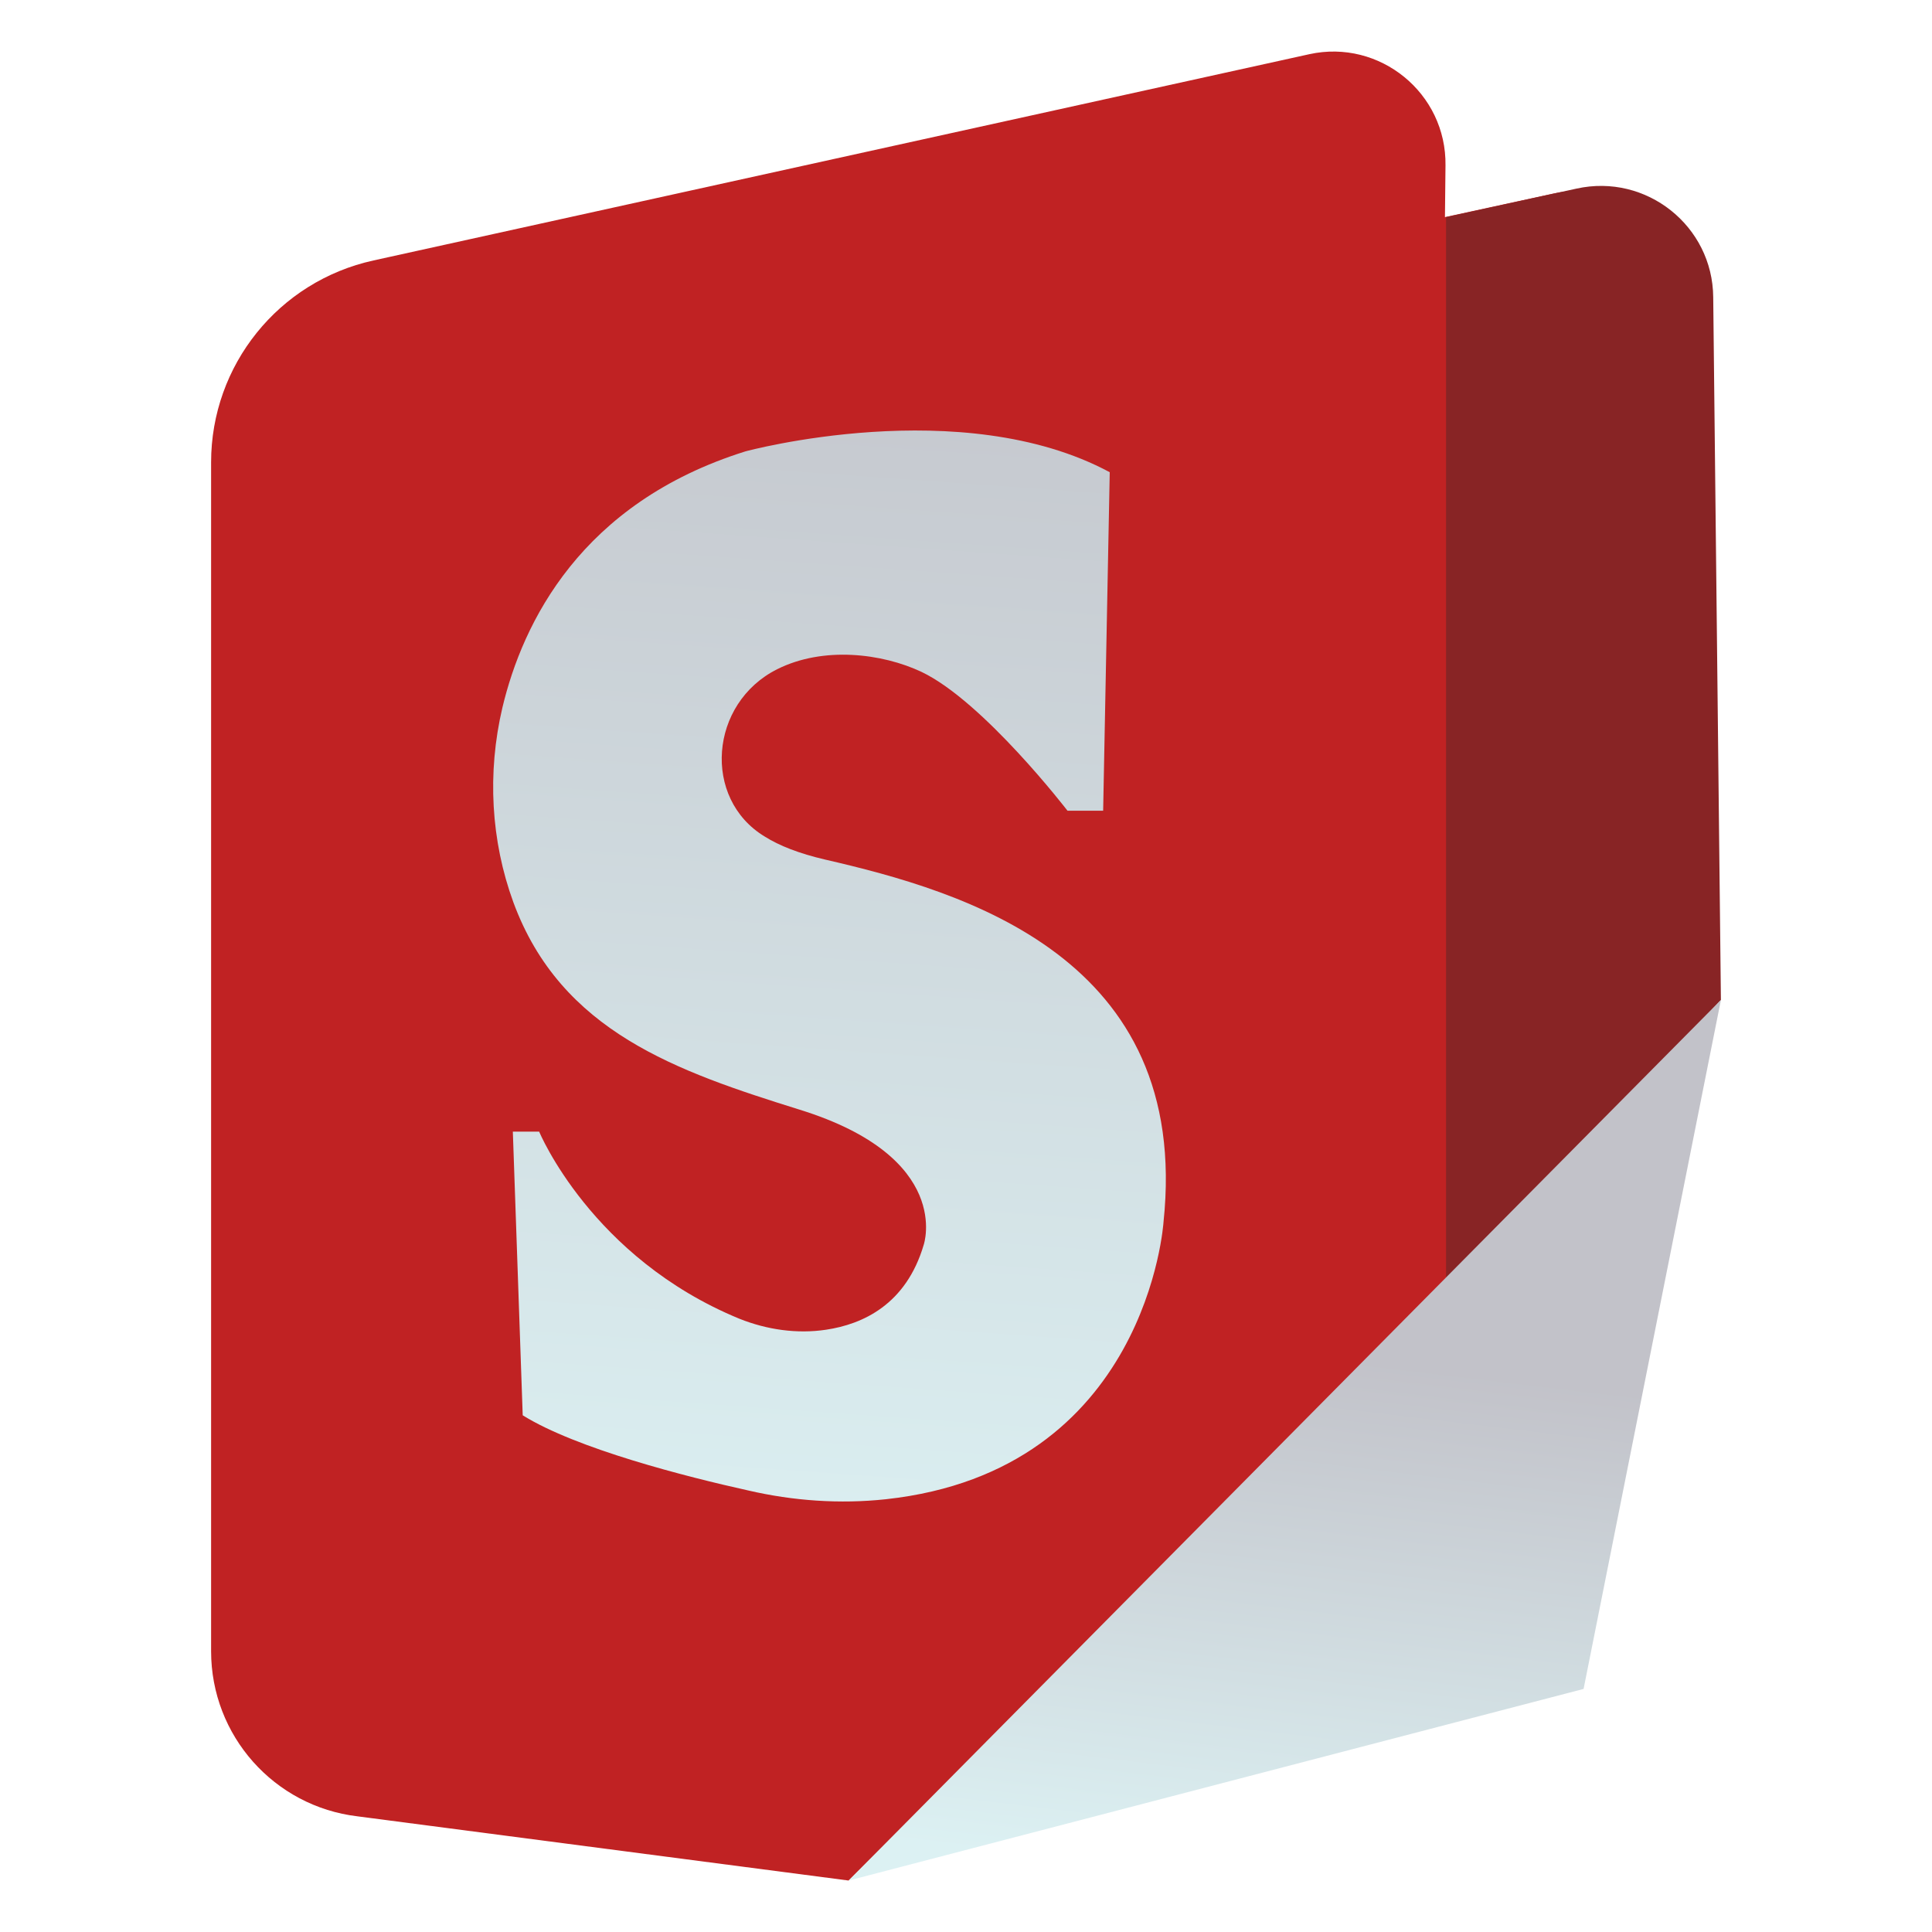
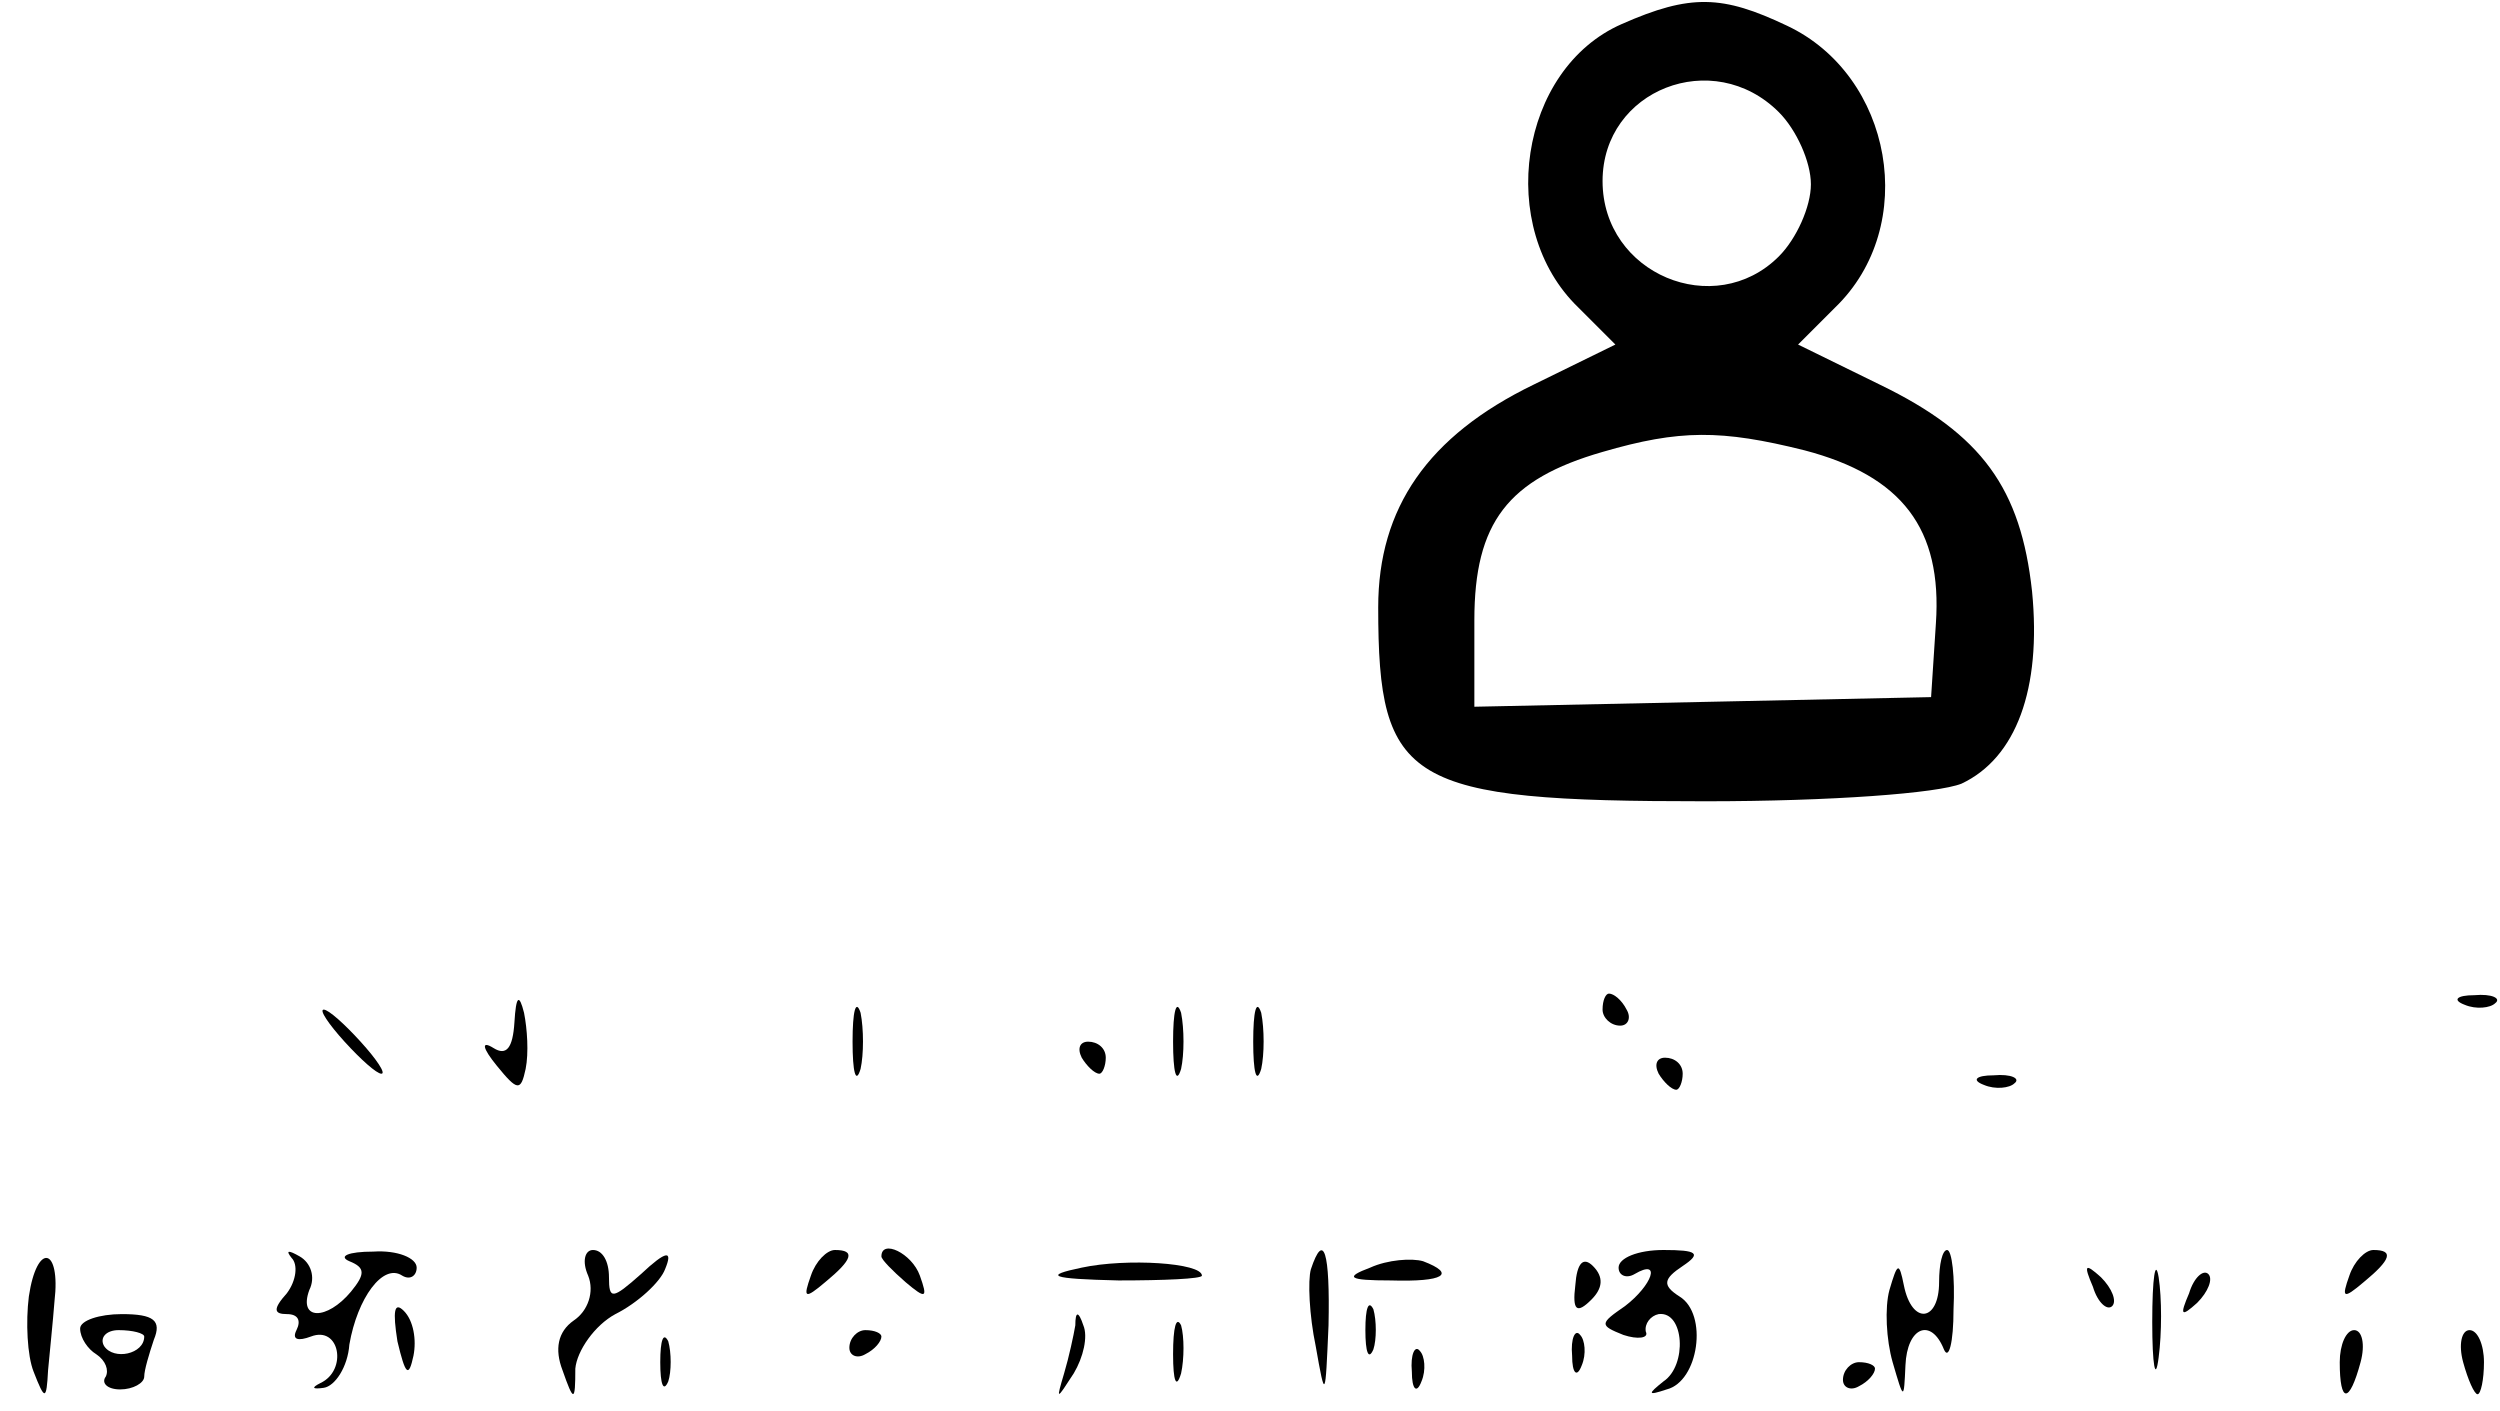
- <svg xmlns="http://www.w3.org/2000/svg" id="Layer_1" x="0" y="0" version="1.1" viewBox="0 0 512 512" style="enable-background:new 0 0 512 512" xml:space="preserve">
-   <defs id="defs173">
-     <linearGradient id="XMLID_5_" x1="304.496" x2="316.036" y1="422.91" y2="326.263" gradientUnits="userSpaceOnUse">
-       <stop offset="0" style="stop-color:#dcf1f3" id="stop156" />
-       <stop offset="1" style="stop-color:#c2c2c9" id="stop158" />
-     </linearGradient>
-   </defs>
-   <style id="style150" type="text/css">.st1{fill:#c02223}.st2{fill:#882425}.st3{fill:url(#XMLID_5_)}.st4{fill:url(#XMLID_7_)}</style>
-   <g id="XMLID_4_">
-     <path id="XMLID_131_" d="M 347.014,14.356 98.978,69.023 C 73.825,74.547 55.942,96.792 55.942,122.526 v 315.061 c 0,22.39 16.72,41.145 38.819,43.763 L 224.886,498.36 339.486,384.265 455.766,265.154 453.731,84.87 C 453.44,62.916 433.085,46.632 411.713,51.285 l -28.787,6.252 0.145,-13.667 C 383.362,24.679 365.624,10.285 347.014,14.356 Z" class="st1" style="stroke-width:1.454" />
-     <path id="XMLID_117_" d="m 383.216,57.537 v 285.837 L 456.057,265.009 454.021,78.764 C 453.876,59.863 436.284,45.906 417.819,49.976 Z" class="st2" style="stroke-width:1.454" />
-     <polygon id="XMLID_18_" points="234.7 422.6 368.5 387.7 393.5 262.2" class="st3" style="fill:url(#XMLID_5_)" transform="matrix(1.455631,0,0,1.454827,-116.7316,-116.4523)" />
-     <linearGradient id="XMLID_7_" x1="223.084" x2="241.417" y1="372.756" y2="114.557" gradientTransform="matrix(1.453904,0,0,1.453904,-116.1998,-116.2047)" gradientUnits="userSpaceOnUse">
-       <stop offset="0" style="stop-color:#dcf1f3" id="stop163" />
-       <stop offset="1" style="stop-color:#c2c2c9" id="stop165" />
-     </linearGradient>
-     <path id="XMLID_6_" d="m 282.897,214.849 c 0,0 -22.245,-28.933 -38.674,-36.784 -10.468,-4.943 -26.025,-6.833 -38.238,-0.727 -18.028,9.014 -19.918,34.312 -3.344,44.344 3.926,2.472 9.16,4.507 15.993,6.106 36.638,8.433 97.121,25.879 89.706,96.103 0,0 -4.216,65.862 -73.568,73.422 -12.213,1.309 -24.571,0.436 -36.493,-2.326 -16.429,-3.635 -45.507,-11.05 -59.755,-19.918 l -2.617,-75.167 h 6.979 c 0,0 13.812,33.44 53.067,49.578 7.27,2.908 15.266,4.071 22.972,2.908 9.741,-1.454 21.227,-6.688 25.879,-22.536 0,0 7.851,-23.117 -32.858,-35.766 -32.567,-10.177 -63.245,-20.645 -75.894,-54.958 -5.961,-16.284 -6.979,-34.312 -2.908,-51.614 5.379,-22.536 20.791,-54.231 64.408,-67.897 0,0 57.284,-15.557 96.539,5.525 l -1.745,89.706 z" class="st4" style="fill:url(#XMLID_7_);stroke-width:1.454" />
+ <svg xmlns="http://www.w3.org/2000/svg" version="1.0" width="156pt" height="88pt" viewBox="0 0 156 88" preserveAspectRatio="xMidYMid meet">
+   <g transform="translate(0,88) scale(0.1,-0.1)" fill="#000000" stroke="none">
+     <path d="M1012 865 c-64 -28 -79 -127 -27 -177 l23 -23 -51 -25 c-66 -32 -97 -77 -97 -139 0 -110 18 -121 204 -121 79 0 145 5 160 11 34 16 50 59 44 120 -7 64 -31 98 -95 129 l-51 25 23 23 c53 51 36 145 -30 176 -40 19 -60 20 -103 1z m98 -55 c11 -11 20 -31 20 -45 0 -14 -9 -34 -20 -45 -40 -40 -110 -11 -110 47 0 57 69 84 110 43z m16 -211 c61 -16 86 -49 82 -108 l-3 -46 -142 -3 -143 -3 0 54 c0 61 21 88 80 105 48 14 74 14 126 1z" />
+     <path d="M321 242 c-1 -16 -5 -21 -13 -16 -8 5 -7 0 2 -11 13 -16 15 -16 18 -2 2 10 1 25 -1 35 -3 12 -5 11 -6 -6z" />
+     <path d="M532 230 c0 -19 2 -27 5 -17 2 9 2 25 0 35 -3 9 -5 1 -5 -18z" />
+     <path d="M732 230 c0 -19 2 -27 5 -17 2 9 2 25 0 35 -3 9 -5 1 -5 -18z" />
+     <path d="M782 230 c0 -19 2 -27 5 -17 2 9 2 25 0 35 -3 9 -5 1 -5 -18z" />
+     <path d="M1000 250 c0 -5 5 -10 11 -10 5 0 7 5 4 10 -3 6 -8 10 -11 10 -2 0 -4 -4 -4 -10z" />
+     <path d="M1538 253 c7 -3 16 -2 19 1 4 3 -2 6 -13 5 -11 0 -14 -3 -6 -6z" />
+     <path d="M215 230 c10 -11 20 -20 23 -20 3 0 -3 9 -13 20 -10 11 -20 20 -23 20 -3 0 3 -9 13 -20z" />
+     <path d="M675 220 c3 -5 8 -10 11 -10 2 0 4 5 4 10 0 6 -5 10 -11 10 -5 0 -7 -4 -4 -10z" />
+     <path d="M1035 210 c3 -5 8 -10 11 -10 2 0 4 5 4 10 0 6 -5 10 -11 10 -5 0 -7 -4 -4 -10z" />
+     <path d="M1238 203 c7 -3 16 -2 19 1 4 3 -2 6 -13 5 -11 0 -14 -3 -6 -6z" />
+     <path d="M18 71 c-2 -16 -1 -37 3 -47 7 -18 8 -18 9 1 1 11 3 30 4 43 4 34 -11 37 -16 3z" />
+     <path d="M182 95 c4 -4 3 -14 -3 -22 -9 -10 -8 -13 0 -13 7 0 9 -4 6 -10 -3 -6 1 -7 9 -4 18 7 23 -21 6 -29 -6 -3 -5 -4 2 -3 7 1 15 13 16 27 5 29 21 51 33 43 5 -3 9 0 9 5 0 6 -12 11 -27 10 -16 0 -22 -3 -15 -6 10 -4 10 -8 1 -19 -15 -18 -33 -18 -26 1 4 8 1 17 -6 21 -7 4 -9 4 -5 -1z" />
+     <path d="M367 84 c4 -10 0 -22 -9 -28 -10 -7 -12 -18 -7 -31 7 -20 8 -20 8 1 1 11 12 27 25 34 14 7 28 20 31 28 5 12 1 12 -15 -3 -18 -16 -20 -16 -20 -2 0 10 -4 17 -10 17 -5 0 -7 -7 -3 -16z" />
+     <path d="M506 84 c-5 -14 -4 -15 9 -4 17 14 19 20 6 20 -5 0 -12 -7 -15 -16z" />
+     <path d="M550 96 c0 -2 7 -9 15 -16 13 -11 14 -10 9 4 -5 14 -24 23 -24 12z" />
+     <path d="M675 89 c-24 -5 -20 -7 23 -8 28 0 52 1 52 3 0 8 -47 11 -75 5z" />
+     <path d="M818 88 c-2 -7 -1 -29 3 -48 6 -34 6 -33 8 13 1 46 -3 59 -11 35z" />
+     <path d="M855 89 c-16 -6 -14 -8 13 -8 33 -1 41 4 20 12 -7 2 -22 1 -33 -4z" />
+     <path d="M983 78 c-2 -16 1 -18 10 -9 7 7 8 14 1 21 -6 6 -10 2 -11 -12z" />
+     <path d="M1010 89 c0 -5 5 -7 10 -4 17 10 11 -7 -6 -20 -16 -11 -16 -12 -1 -18 9 -3 16 -2 14 2 -1 5 3 10 8 11 16 2 18 -32 3 -42 -10 -8 -10 -9 2 -5 20 5 26 47 8 58 -11 7 -10 11 2 19 12 8 9 10 -12 10 -16 0 -28 -5 -28 -11z" />
+     <path d="M1210 80 c0 -25 -17 -27 -22 -2 -3 15 -4 14 -9 -3 -3 -11 -2 -31 2 -45 7 -24 7 -24 8 -2 1 24 16 30 24 10 3 -7 6 4 6 25 1 20 -1 37 -4 37 -3 0 -5 -9 -5 -20z" />
+     <path d="M1343 55 c0 -27 2 -38 4 -22 2 15 2 37 0 50 -2 12 -4 0 -4 -28z" />
+     <path d="M1466 84 c-5 -14 -4 -15 9 -4 17 14 19 20 6 20 -5 0 -12 -7 -15 -16z" />
+     <path d="M1306 77 c3 -10 9 -15 12 -12 3 3 0 11 -7 18 -10 9 -11 8 -5 -6z" />
+     <path d="M1366 73 c-6 -14 -5 -15 5 -6 7 7 10 15 7 18 -3 3 -9 -2 -12 -12z" />
+     <path d="M248 43 c5 -21 7 -23 10 -9 2 10 0 22 -6 28 -6 6 -7 0 -4 -19z" />
+     <path d="M852 50 c0 -14 2 -19 5 -12 2 6 2 18 0 25 -3 6 -5 1 -5 -13z" />
+     <path d="M50 51 c0 -6 5 -13 10 -16 6 -4 8 -10 6 -14 -3 -4 1 -8 9 -8 8 0 15 4 15 8 0 4 3 14 6 23 5 12 0 16 -20 16 -14 0 -26 -4 -26 -9z m40 -5 c0 -11 -19 -15 -25 -6 -3 5 1 10 9 10 9 0 16 -2 16 -4z" />
+     <path d="M671 53 c-1 -6 -4 -20 -7 -30 -5 -17 -5 -17 6 0 6 10 9 23 6 30 -3 9 -5 9 -5 0z" />
+     <path d="M732 35 c0 -17 2 -22 5 -12 2 9 2 23 0 30 -3 6 -5 -1 -5 -18z" />
+     <path d="M412 30 c0 -14 2 -19 5 -12 2 6 2 18 0 25 -3 6 -5 1 -5 -13z" />
+     <path d="M530 39 c0 -5 5 -7 10 -4 6 3 10 8 10 11 0 2 -4 4 -10 4 -5 0 -10 -5 -10 -11z" />
+     <path d="M981 34 c0 -11 3 -14 6 -6 3 7 2 16 -1 19 -3 4 -6 -2 -5 -13z" />
+     <path d="M1460 30 c0 -26 6 -26 13 0 3 11 1 20 -4 20 -5 0 -9 -9 -9 -20z" />
+     <path d="M1537 30 c3 -11 7 -20 9 -20 2 0 4 9 4 20 0 11 -4 20 -9 20 -5 0 -7 -9 -4 -20z" />
+     <path d="M881 24 c0 -11 3 -14 6 -6 3 7 2 16 -1 19 -3 4 -6 -2 -5 -13z" />
+     <path d="M1150 19 c0 -5 5 -7 10 -4 6 3 10 8 10 11 0 2 -4 4 -10 4 -5 0 -10 -5 -10 -11z" />
  </g>
</svg>
